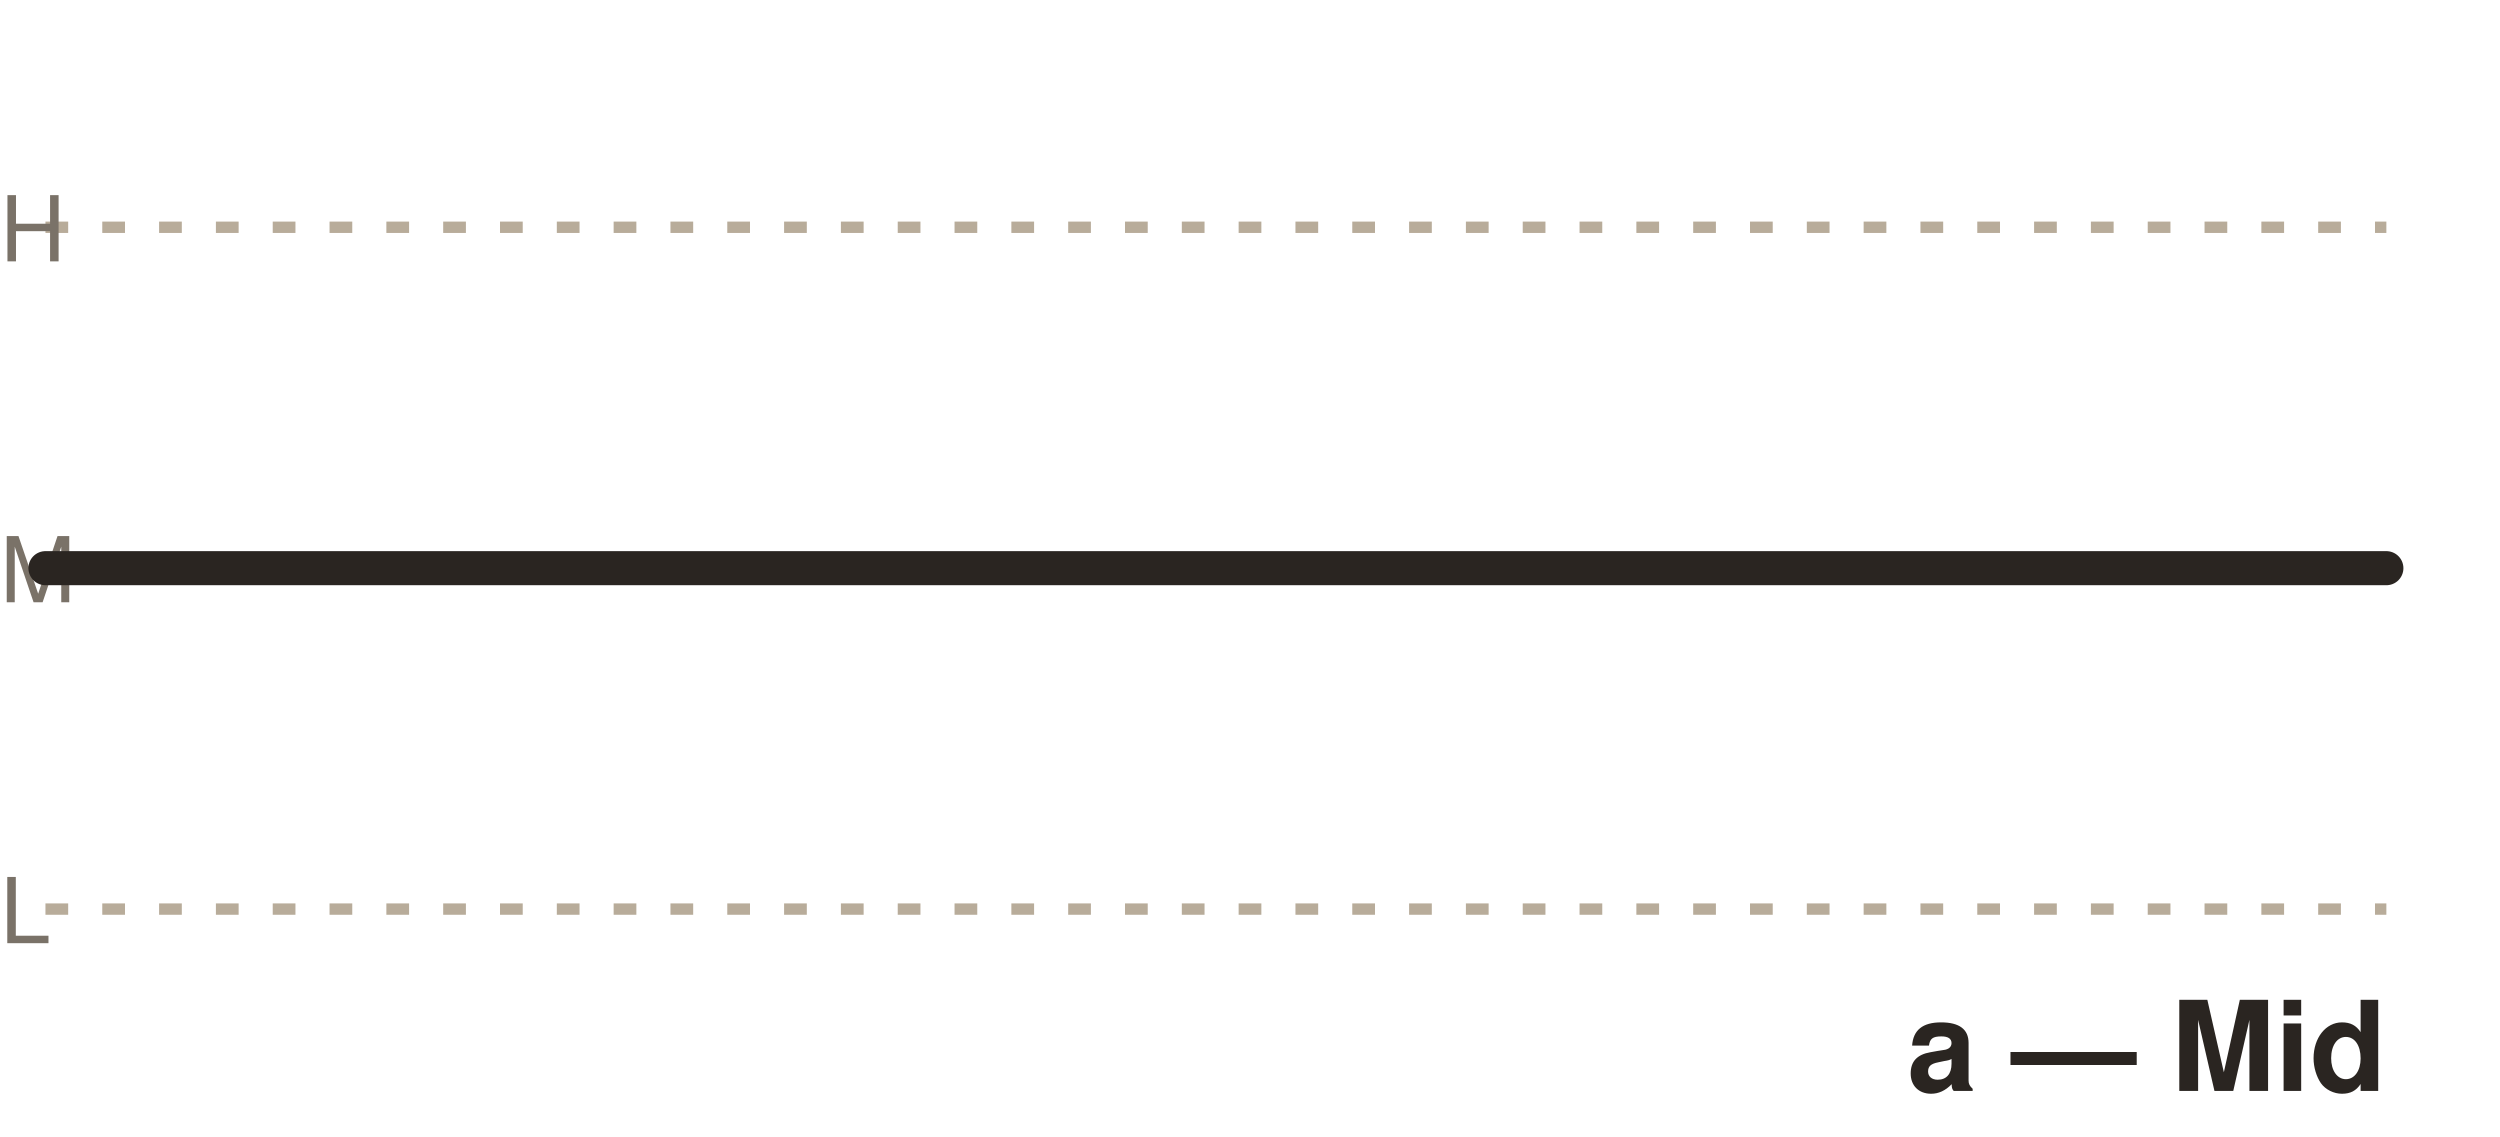
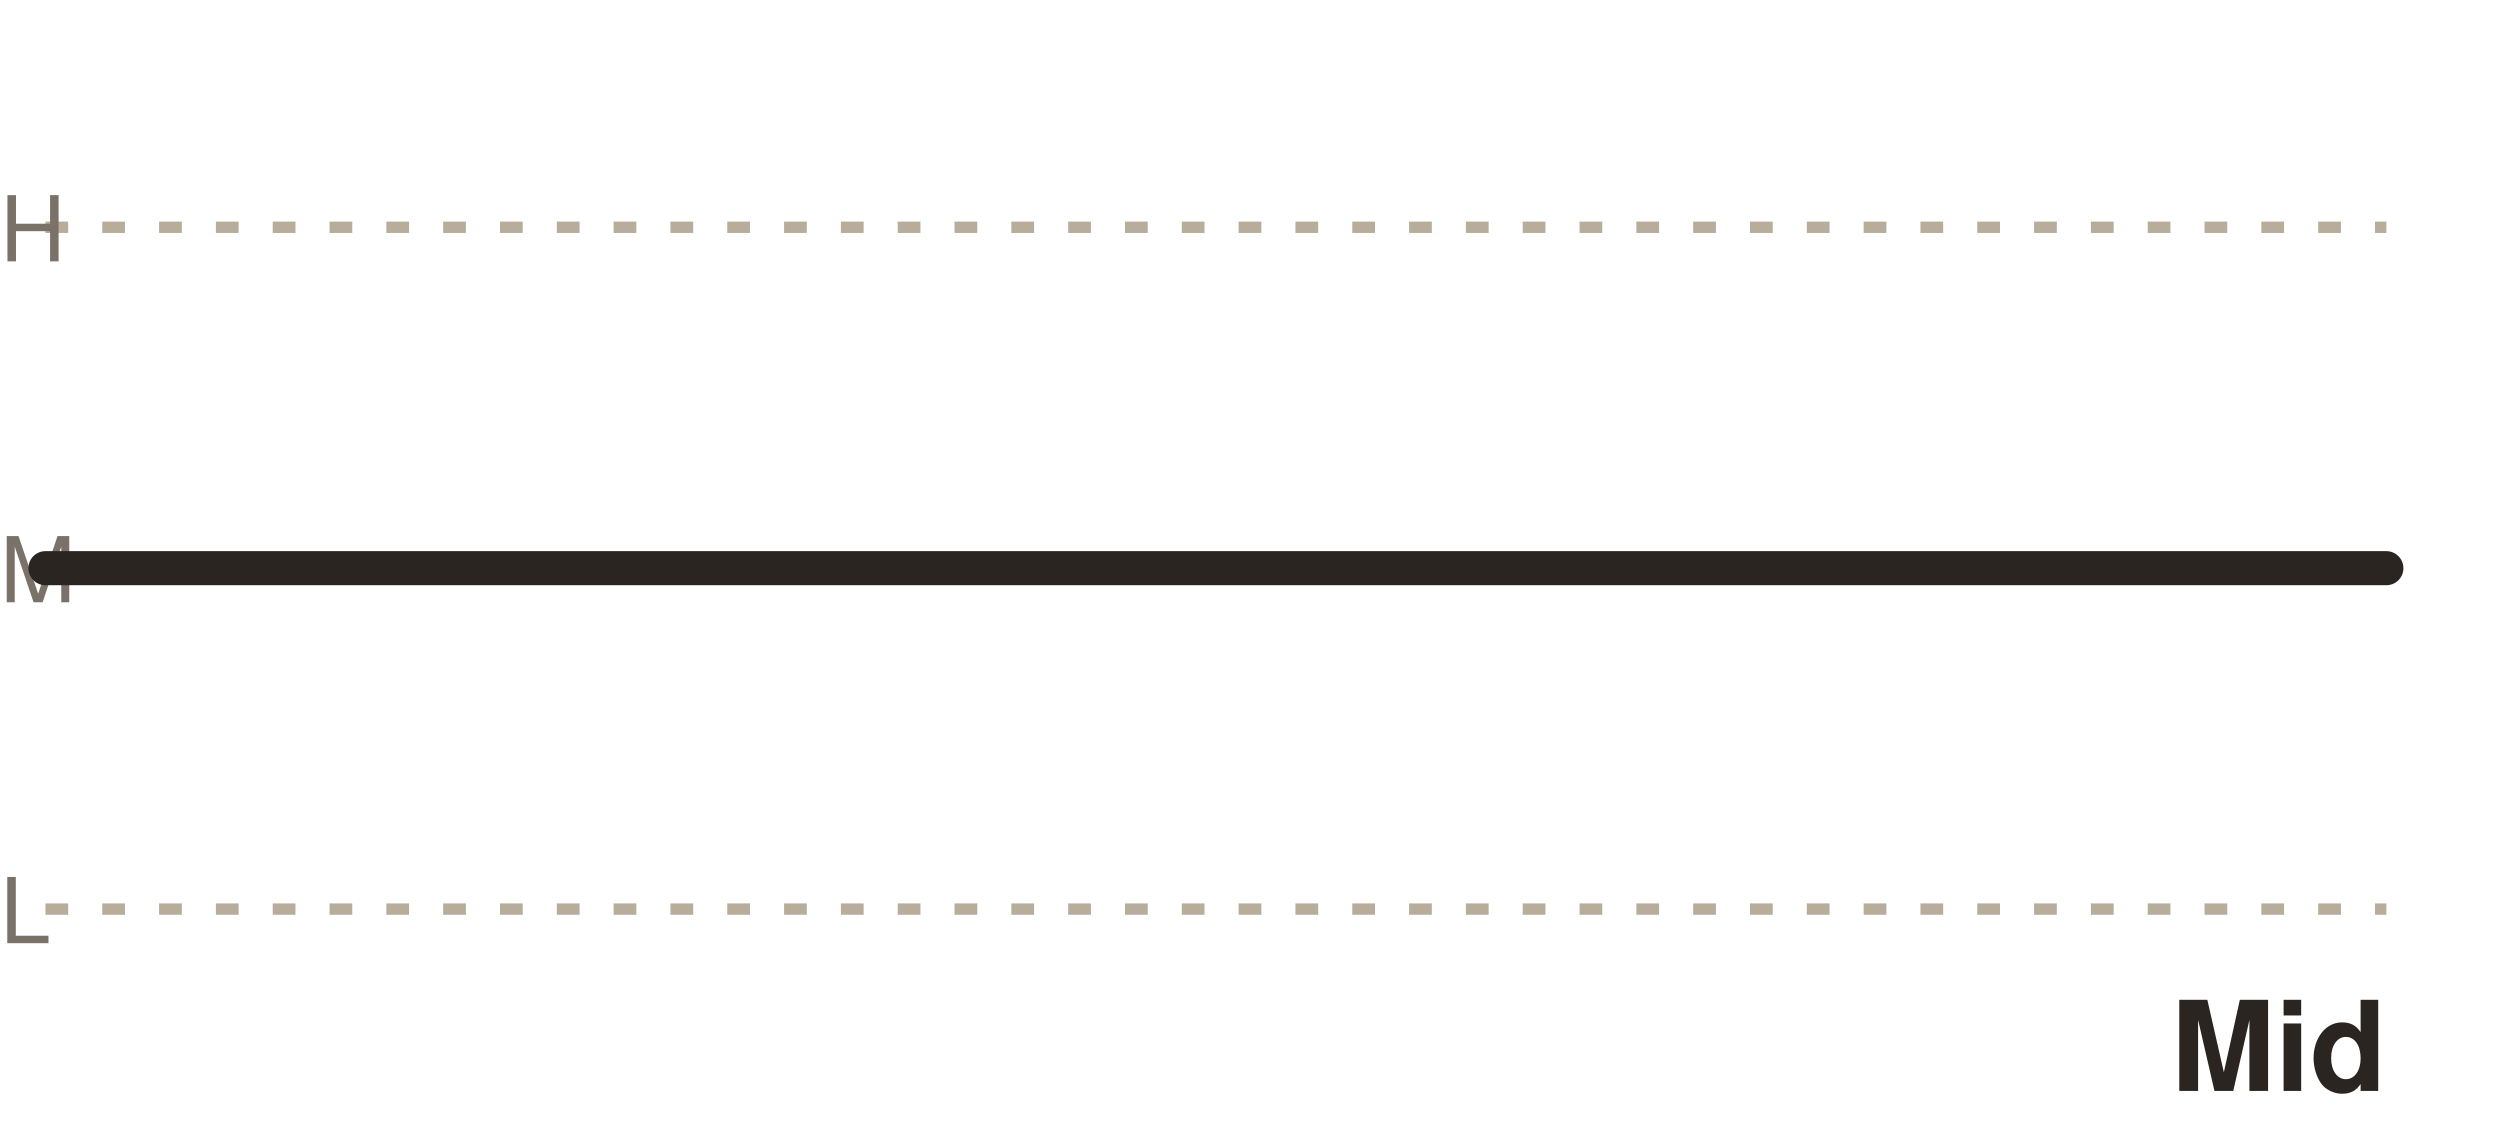
<svg xmlns="http://www.w3.org/2000/svg" viewBox="0 0 220 100" width="220" height="100" font-family="-apple-system,Helvetica,Arial,sans-serif">
+   <style>
+   .fg { stroke: #2a2521; }
+   .fgfill { fill: #2a2521; }
+   .guide { stroke: #b8ac9a; }
+   .muted { fill: #7a7268; }
+   @media (prefers-color-scheme: dark) {
+     .fg { stroke: #ece7df; }
+     .fgfill { fill: #ece7df; }
+     .guide { stroke: #5b5347; }
+     .muted { fill: #a89f92; }
+   }
+ </style>
  <defs>
    <marker id="arrUp" markerWidth="8" markerHeight="8" refX="4" refY="0" orient="auto">
-       <path d="M0,6 L4,0 L8,6 Z" fill="#2a2521" />
+       <path d="M0,6 L4,0 L8,6 Z" class="fgfill" />
    </marker>
    <marker id="arrDown" markerWidth="8" markerHeight="8" refX="4" refY="6" orient="auto">
-       <path d="M0,0 L8,0 L4,6 Z" fill="#2a2521" />
+       <path d="M0,0 L8,0 L4,6 Z" class="fgfill" />
    </marker>
  </defs>
  <rect width="220" height="100" fill="none" />
-   <line x1="4" y1="20" x2="210" y2="20" stroke="#b8ac9a" stroke-width="1" stroke-dasharray="2 3" />
-   <text x="0" y="23" font-size="8" fill="#7a7268">H</text>
-   <line x1="4" y1="50" x2="210" y2="50" stroke="#b8ac9a" stroke-width="1" stroke-dasharray="2 3" />
-   <text x="0" y="53" font-size="8" fill="#7a7268">M</text>
-   <line x1="4" y1="80" x2="210" y2="80" stroke="#b8ac9a" stroke-width="1" stroke-dasharray="2 3" />
-   <text x="0" y="83" font-size="8" fill="#7a7268">L</text>
-   <line x1="4" y1="50" x2="210" y2="50" stroke="#2a2521" stroke-width="3" stroke-linecap="round" />
-   <text x="210" y="96" font-size="11" fill="#2a2521" text-anchor="end" font-weight="600">a — Mid</text>
+   <line x1="4" y1="20" x2="210" y2="20" class="guide" stroke-width="1" stroke-dasharray="2 3" />
+   <text x="0" y="23" font-size="8" class="muted">H</text>
+   <line x1="4" y1="50" x2="210" y2="50" class="guide" stroke-width="1" stroke-dasharray="2 3" />
+   <text x="0" y="53" font-size="8" class="muted">M</text>
+   <line x1="4" y1="80" x2="210" y2="80" class="guide" stroke-width="1" stroke-dasharray="2 3" />
+   <text x="0" y="83" font-size="8" class="muted">L</text>
+   <line x1="4" y1="50" x2="210" y2="50" class="fg" stroke-width="3" stroke-linecap="round" />
+   <text x="210" y="96" font-size="11" class="fgfill" text-anchor="end" font-weight="600">Mid</text>
</svg>
